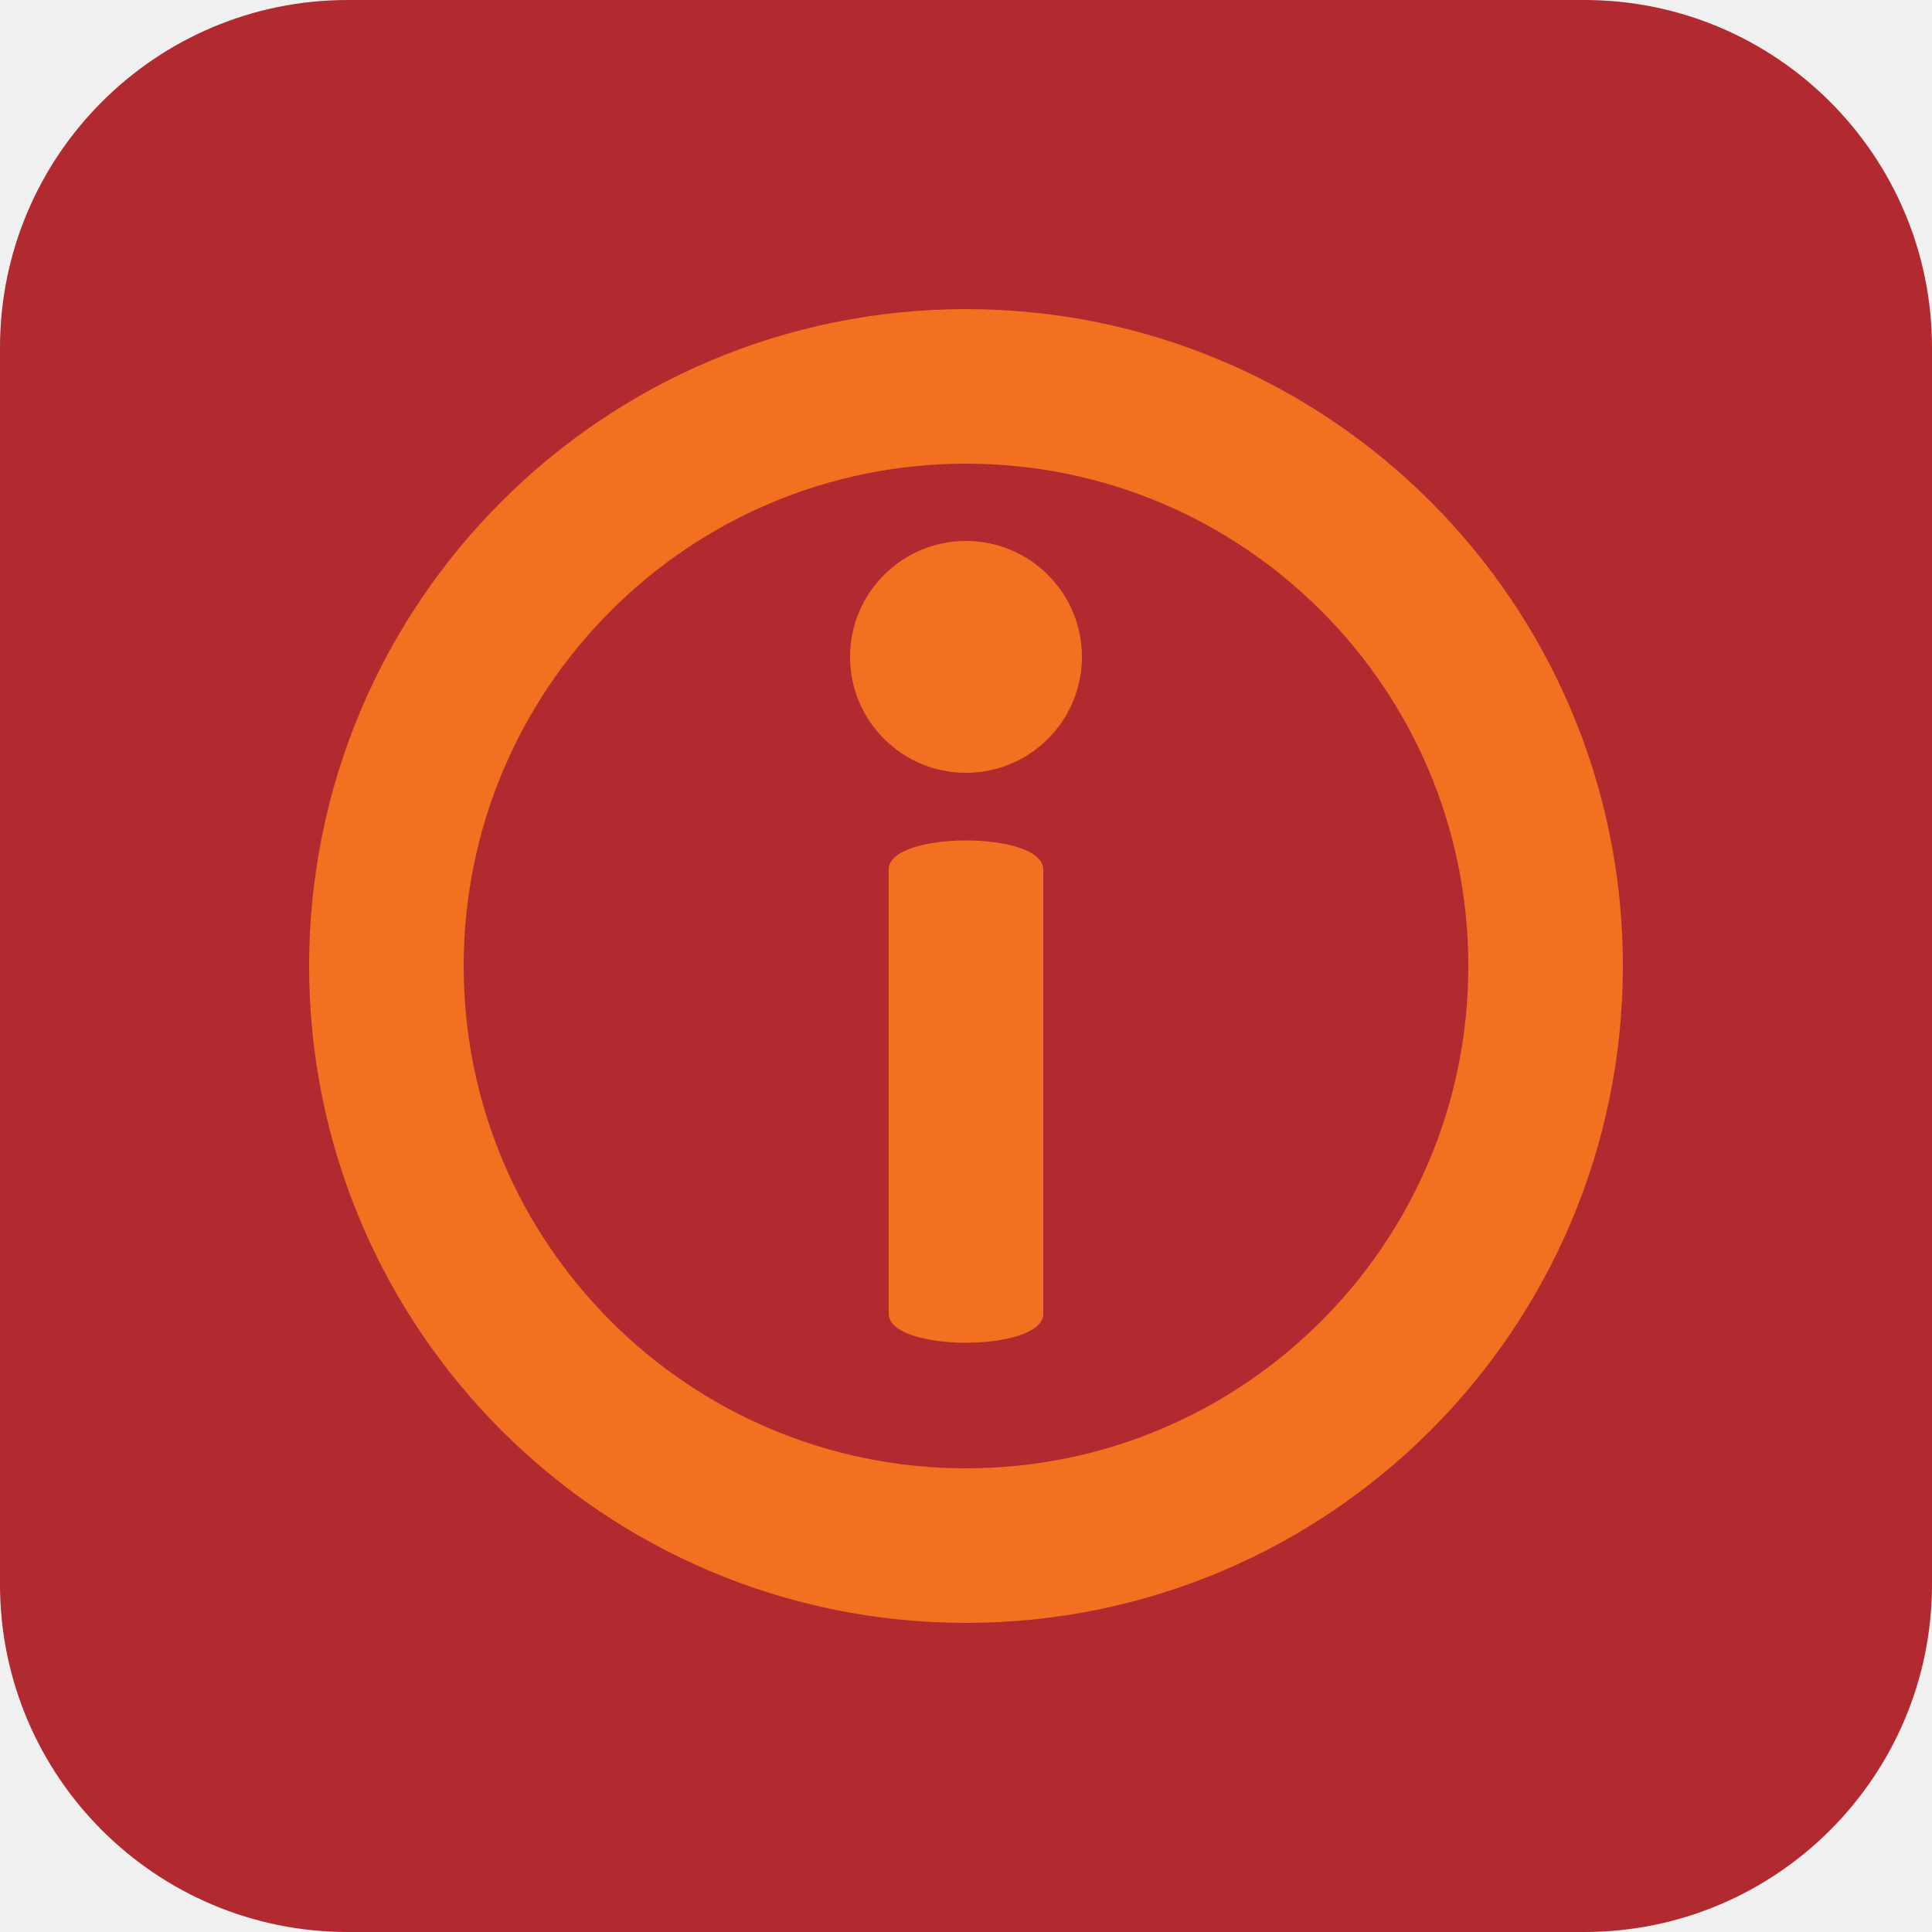
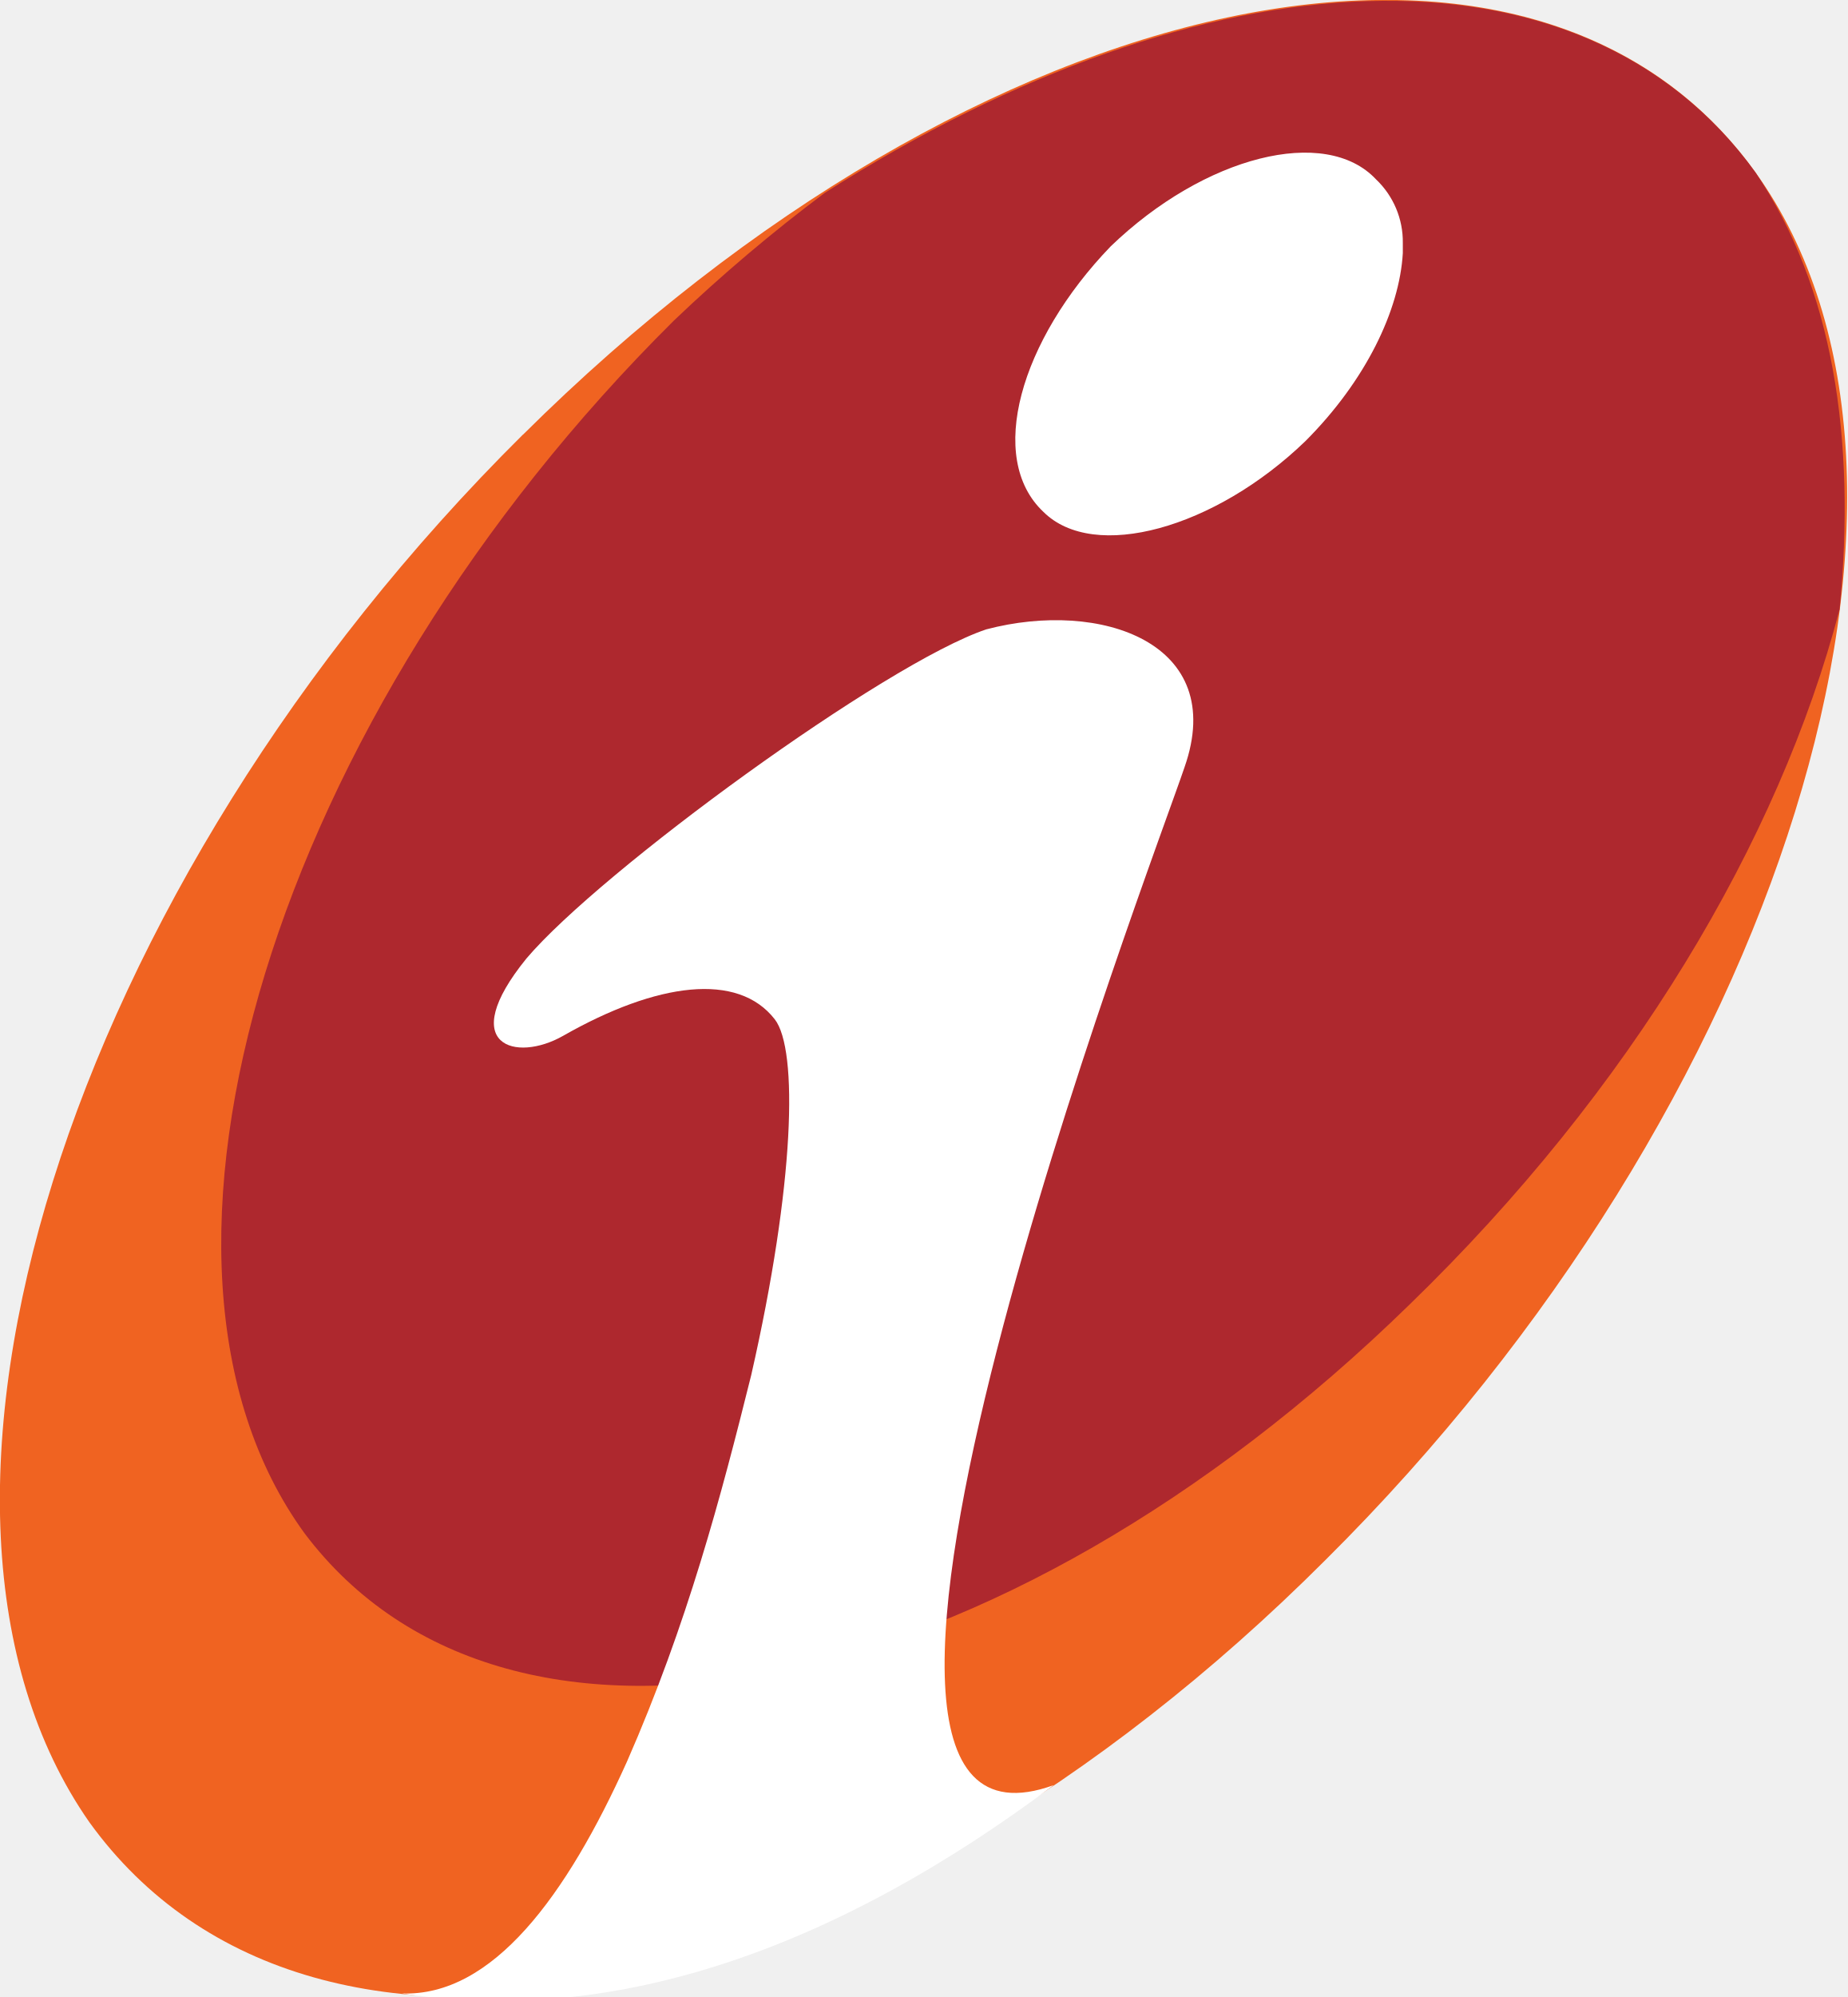
- <svg xmlns="http://www.w3.org/2000/svg" viewBox="0 0 100 100" fill="none">
-   <rect width="100" height="100" rx="18" fill="#B02A30" />
-   <circle cx="50" cy="50" r="30" stroke="#F37021" stroke-width="8" fill="none" />
-   <circle cx="50" cy="34" r="6" fill="#F37021" />
-   <path d="M46 45C46 43 54 43 54 45V68C54 70 46 70 46 68V45Z" fill="#F37021" />
+ <svg xmlns="http://www.w3.org/2000/svg" width="55.147" height="59.6" viewBox="0 0 14.591 15.77">
+   <path d="M4.13 3.433C7.737-.15 12.113-1.08 13.866 1.362c1.751 2.441.211 7.376-3.397 10.957-3.609 3.609-7.985 4.537-9.764 2.07C-1.018 11.921.521 7.011 4.13 3.432" style="fill:#f06321;fill-opacity:1;fill-rule:nonzero;stroke:none;stroke-width:.339" />
+   <path d="M6.517 1.521a13 13 0 0 0-1.194 1.01C2.167 5.66.84 9.958 2.405 12.108c1.617 2.147 5.492 1.352 8.728-1.806 1.751-1.697 2.918-3.661 3.397-5.49.132-1.354-.054-2.548-.664-3.45-1.38-1.91-4.35-1.752-7.35.16" style="fill:#ae282e;fill-opacity:1;fill-rule:nonzero;stroke:none;stroke-width:.339" />
+   <path d="M11.08 1.92v.079c-.026.45-.292 1.007-.77 1.485-.715.69-1.67.955-2.069.558-.451-.424-.185-1.353.531-2.096.743-.716 1.698-.955 2.096-.53a.68.68 0 0 1 .212.503M8.322 14.097c-1.699 1.273-3.449 1.91-5.148 1.645.716.026 1.3-.77 1.778-1.831.477-1.087.743-2.095.981-3.051.345-1.512.372-2.573.186-2.811-.291-.374-.928-.293-1.672.131-.372.212-.85.08-.29-.61.583-.689 2.838-2.334 3.633-2.6.903-.238 1.91.106 1.566 1.088-.24.716-3.37 8.887-1.034 8.039" style="fill:#fff;fill-opacity:1;fill-rule:nonzero;stroke:none;stroke-width:.339" />
</svg>
